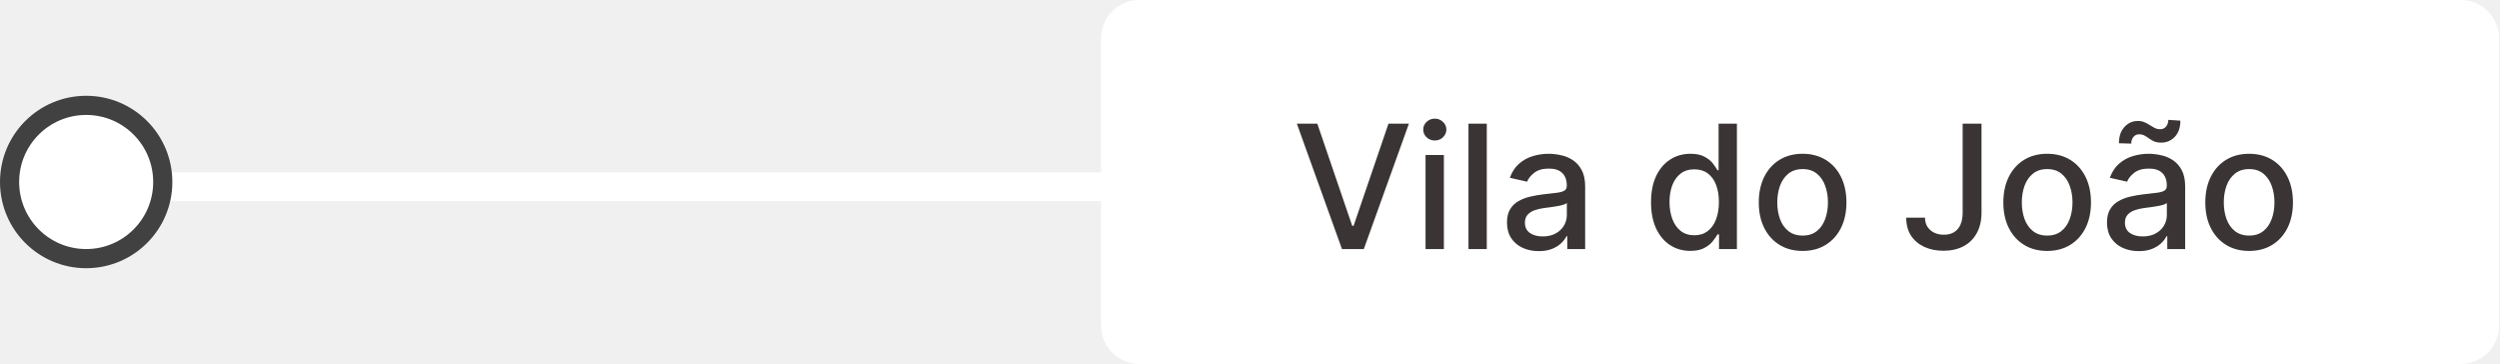
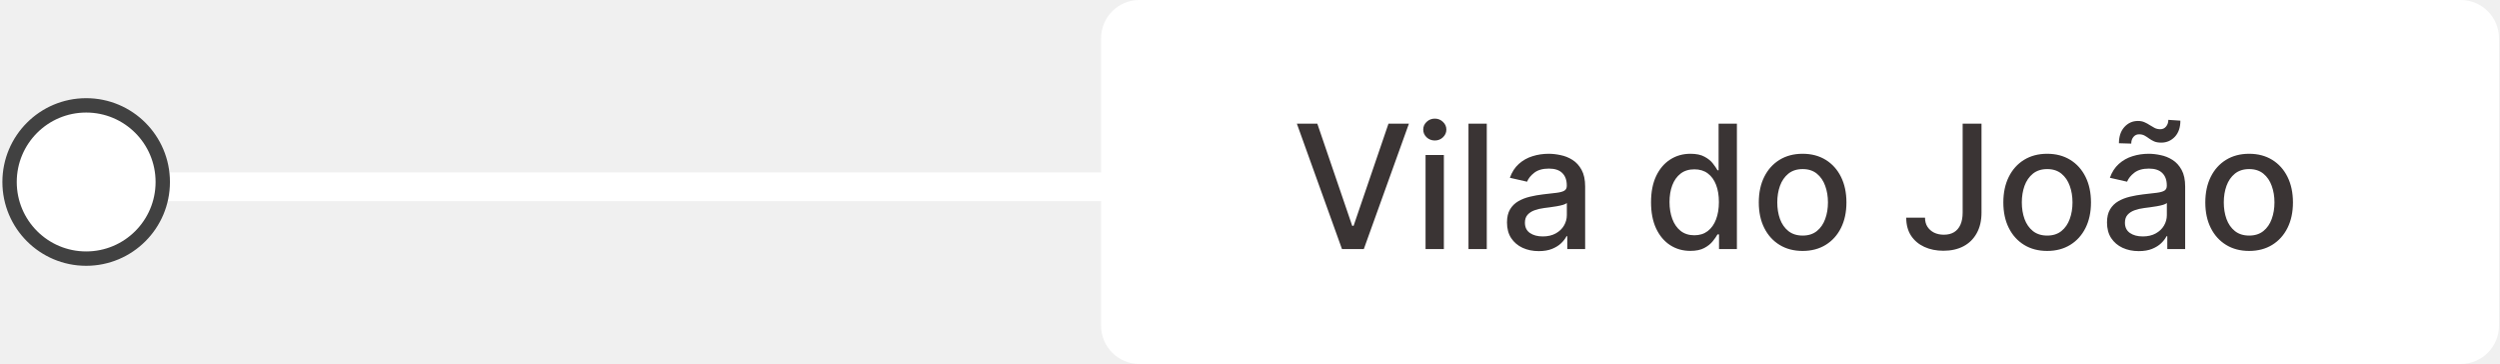
<svg xmlns="http://www.w3.org/2000/svg" width="261" height="38" viewBox="0 0 261 38" fill="none">
  <path d="M194 19.5H14.5" stroke="white" stroke-width="3" />
-   <circle cx="9" cy="9" r="8" transform="matrix(-1 0 0 1 18 10)" fill="white" stroke="#414141" stroke-width="2" />
+   <circle cx="9" cy="9" r="8" transform="matrix(-1 0 0 1 18 10)" fill="white" stroke="#414141" stroke-width="1.5" />
  <rect x="115" width="146" height="38" rx="4" fill="white" />
  <path d="M137.582 12.909L141.226 23.571H141.373L145.016 12.909H147.151L142.44 26H140.158L135.447 12.909H137.582ZM148.888 26V16.182H150.8V26H148.888ZM149.854 14.667C149.521 14.667 149.236 14.556 148.997 14.335C148.763 14.109 148.645 13.84 148.645 13.529C148.645 13.214 148.763 12.945 148.997 12.724C149.236 12.498 149.521 12.385 149.854 12.385C150.186 12.385 150.469 12.498 150.704 12.724C150.942 12.945 151.062 13.214 151.062 13.529C151.062 13.84 150.942 14.109 150.704 14.335C150.469 14.556 150.186 14.667 149.854 14.667ZM155.282 12.909V26H153.371V12.909H155.282ZM160.71 26.217C160.088 26.217 159.526 26.102 159.023 25.872C158.52 25.638 158.122 25.299 157.828 24.856C157.538 24.413 157.393 23.869 157.393 23.226C157.393 22.672 157.499 22.216 157.713 21.858C157.926 21.5 158.213 21.217 158.575 21.008C158.938 20.799 159.343 20.641 159.79 20.535C160.237 20.428 160.693 20.347 161.158 20.292C161.746 20.224 162.223 20.168 162.59 20.126C162.956 20.079 163.222 20.004 163.389 19.902C163.555 19.8 163.638 19.634 163.638 19.403V19.359C163.638 18.8 163.48 18.368 163.165 18.061C162.854 17.754 162.389 17.601 161.771 17.601C161.128 17.601 160.621 17.744 160.25 18.029C159.884 18.31 159.63 18.624 159.49 18.969L157.693 18.56C157.906 17.963 158.218 17.482 158.627 17.115C159.04 16.744 159.515 16.476 160.052 16.31C160.589 16.139 161.154 16.054 161.746 16.054C162.138 16.054 162.553 16.101 162.992 16.195C163.436 16.284 163.849 16.45 164.232 16.693C164.62 16.936 164.938 17.283 165.185 17.735C165.432 18.183 165.556 18.764 165.556 19.48V26H163.689V24.658H163.612C163.489 24.905 163.303 25.148 163.056 25.386C162.809 25.625 162.492 25.823 162.104 25.981C161.716 26.139 161.252 26.217 160.71 26.217ZM161.126 24.683C161.654 24.683 162.106 24.579 162.481 24.37C162.86 24.161 163.148 23.889 163.344 23.552C163.544 23.211 163.644 22.847 163.644 22.459V21.193C163.576 21.261 163.444 21.325 163.248 21.385C163.056 21.44 162.837 21.489 162.59 21.532C162.343 21.57 162.102 21.607 161.867 21.641C161.633 21.671 161.437 21.696 161.279 21.717C160.909 21.764 160.57 21.843 160.263 21.954C159.96 22.065 159.718 22.224 159.534 22.433C159.355 22.638 159.266 22.91 159.266 23.251C159.266 23.724 159.441 24.082 159.79 24.325C160.139 24.564 160.585 24.683 161.126 24.683ZM176.54 26.192C175.748 26.192 175.04 25.989 174.418 25.584C173.8 25.175 173.314 24.594 172.961 23.84C172.611 23.081 172.437 22.171 172.437 21.11C172.437 20.049 172.613 19.141 172.967 18.387C173.325 17.633 173.815 17.055 174.437 16.655C175.059 16.254 175.765 16.054 176.553 16.054C177.162 16.054 177.653 16.156 178.023 16.361C178.398 16.561 178.688 16.796 178.893 17.064C179.101 17.332 179.263 17.569 179.378 17.773H179.493V12.909H181.405V26H179.538V24.472H179.378C179.263 24.681 179.097 24.92 178.88 25.188C178.667 25.457 178.373 25.691 177.998 25.891C177.623 26.092 177.137 26.192 176.54 26.192ZM176.962 24.562C177.512 24.562 177.976 24.417 178.356 24.127C178.739 23.833 179.029 23.426 179.225 22.906C179.425 22.386 179.525 21.781 179.525 21.091C179.525 20.409 179.427 19.812 179.231 19.301C179.035 18.79 178.748 18.391 178.368 18.106C177.989 17.82 177.52 17.678 176.962 17.678C176.387 17.678 175.907 17.827 175.524 18.125C175.14 18.423 174.851 18.83 174.655 19.346C174.463 19.861 174.367 20.443 174.367 21.091C174.367 21.747 174.465 22.337 174.661 22.861C174.857 23.386 175.147 23.801 175.53 24.108C175.918 24.41 176.395 24.562 176.962 24.562ZM188.268 26.198C187.348 26.198 186.544 25.987 185.858 25.565C185.172 25.143 184.64 24.553 184.26 23.795C183.881 23.036 183.691 22.15 183.691 21.136C183.691 20.117 183.881 19.227 184.26 18.464C184.64 17.701 185.172 17.109 185.858 16.687C186.544 16.265 187.348 16.054 188.268 16.054C189.189 16.054 189.992 16.265 190.678 16.687C191.364 17.109 191.897 17.701 192.276 18.464C192.655 19.227 192.845 20.117 192.845 21.136C192.845 22.15 192.655 23.036 192.276 23.795C191.897 24.553 191.364 25.143 190.678 25.565C189.992 25.987 189.189 26.198 188.268 26.198ZM188.275 24.594C188.871 24.594 189.365 24.436 189.757 24.121C190.15 23.805 190.439 23.386 190.627 22.861C190.819 22.337 190.914 21.76 190.914 21.129C190.914 20.503 190.819 19.928 190.627 19.403C190.439 18.875 190.15 18.451 189.757 18.131C189.365 17.812 188.871 17.652 188.275 17.652C187.674 17.652 187.175 17.812 186.779 18.131C186.387 18.451 186.095 18.875 185.903 19.403C185.716 19.928 185.622 20.503 185.622 21.129C185.622 21.76 185.716 22.337 185.903 22.861C186.095 23.386 186.387 23.805 186.779 24.121C187.175 24.436 187.674 24.594 188.275 24.594ZM204.983 12.909H206.952V22.19C206.952 23.03 206.786 23.748 206.453 24.345C206.125 24.941 205.663 25.397 205.066 25.712C204.47 26.023 203.771 26.179 202.97 26.179C202.233 26.179 201.57 26.045 200.982 25.776C200.398 25.508 199.936 25.118 199.595 24.607C199.258 24.091 199.09 23.465 199.09 22.727H201.052C201.052 23.09 201.135 23.403 201.301 23.667C201.472 23.931 201.704 24.138 201.998 24.287C202.297 24.432 202.637 24.504 203.021 24.504C203.439 24.504 203.792 24.417 204.082 24.242C204.376 24.063 204.6 23.801 204.753 23.456C204.907 23.111 204.983 22.689 204.983 22.19V12.909ZM213.809 26.198C212.889 26.198 212.085 25.987 211.399 25.565C210.713 25.143 210.181 24.553 209.801 23.795C209.422 23.036 209.232 22.15 209.232 21.136C209.232 20.117 209.422 19.227 209.801 18.464C210.181 17.701 210.713 17.109 211.399 16.687C212.085 16.265 212.889 16.054 213.809 16.054C214.73 16.054 215.533 16.265 216.219 16.687C216.905 17.109 217.438 17.701 217.817 18.464C218.196 19.227 218.386 20.117 218.386 21.136C218.386 22.15 218.196 23.036 217.817 23.795C217.438 24.553 216.905 25.143 216.219 25.565C215.533 25.987 214.73 26.198 213.809 26.198ZM213.816 24.594C214.412 24.594 214.906 24.436 215.298 24.121C215.691 23.805 215.98 23.386 216.168 22.861C216.36 22.337 216.455 21.76 216.455 21.129C216.455 20.503 216.36 19.928 216.168 19.403C215.98 18.875 215.691 18.451 215.298 18.131C214.906 17.812 214.412 17.652 213.816 17.652C213.215 17.652 212.716 17.812 212.32 18.131C211.928 18.451 211.636 18.875 211.444 19.403C211.257 19.928 211.163 20.503 211.163 21.129C211.163 21.76 211.257 22.337 211.444 22.861C211.636 23.386 211.928 23.805 212.32 24.121C212.716 24.436 213.215 24.594 213.816 24.594ZM223.376 26.217C222.754 26.217 222.192 26.102 221.689 25.872C221.186 25.638 220.788 25.299 220.494 24.856C220.204 24.413 220.059 23.869 220.059 23.226C220.059 22.672 220.165 22.216 220.379 21.858C220.592 21.5 220.879 21.217 221.241 21.008C221.604 20.799 222.009 20.641 222.456 20.535C222.903 20.428 223.359 20.347 223.824 20.292C224.412 20.224 224.889 20.168 225.256 20.126C225.622 20.079 225.888 20.004 226.055 19.902C226.221 19.8 226.304 19.634 226.304 19.403V19.359C226.304 18.8 226.146 18.368 225.831 18.061C225.52 17.754 225.055 17.601 224.438 17.601C223.794 17.601 223.287 17.744 222.916 18.029C222.55 18.31 222.296 18.624 222.156 18.969L220.359 18.56C220.572 17.963 220.884 17.482 221.293 17.115C221.706 16.744 222.181 16.476 222.718 16.31C223.255 16.139 223.82 16.054 224.412 16.054C224.804 16.054 225.219 16.101 225.658 16.195C226.102 16.284 226.515 16.45 226.898 16.693C227.286 16.936 227.604 17.283 227.851 17.735C228.098 18.183 228.222 18.764 228.222 19.48V26H226.355V24.658H226.278C226.155 24.905 225.969 25.148 225.722 25.386C225.475 25.625 225.158 25.823 224.77 25.981C224.382 26.139 223.918 26.217 223.376 26.217ZM223.792 24.683C224.32 24.683 224.772 24.579 225.147 24.37C225.526 24.161 225.814 23.889 226.01 23.552C226.21 23.211 226.31 22.847 226.31 22.459V21.193C226.242 21.261 226.11 21.325 225.914 21.385C225.722 21.44 225.503 21.489 225.256 21.532C225.009 21.57 224.768 21.607 224.533 21.641C224.299 21.671 224.103 21.696 223.945 21.717C223.575 21.764 223.236 21.843 222.929 21.954C222.626 22.065 222.384 22.224 222.2 22.433C222.021 22.638 221.932 22.91 221.932 23.251C221.932 23.724 222.107 24.082 222.456 24.325C222.805 24.564 223.251 24.683 223.792 24.683ZM222.59 14.993L221.305 14.954C221.305 14.247 221.495 13.682 221.874 13.261C222.258 12.839 222.731 12.628 223.293 12.628C223.553 12.628 223.781 12.673 223.977 12.762C224.173 12.847 224.357 12.947 224.527 13.062C224.702 13.173 224.874 13.273 225.045 13.363C225.219 13.448 225.413 13.491 225.626 13.491C225.874 13.491 226.074 13.397 226.227 13.21C226.385 13.022 226.464 12.79 226.464 12.513L227.723 12.596C227.723 13.307 227.531 13.868 227.148 14.277C226.764 14.682 226.293 14.886 225.735 14.891C225.433 14.891 225.181 14.848 224.981 14.763C224.785 14.673 224.61 14.573 224.457 14.462C224.303 14.347 224.146 14.245 223.984 14.155C223.822 14.066 223.628 14.021 223.402 14.021C223.163 14.021 222.967 14.115 222.814 14.303C222.665 14.486 222.59 14.716 222.59 14.993ZM234.903 26.198C233.982 26.198 233.179 25.987 232.493 25.565C231.807 25.143 231.274 24.553 230.895 23.795C230.516 23.036 230.326 22.15 230.326 21.136C230.326 20.117 230.516 19.227 230.895 18.464C231.274 17.701 231.807 17.109 232.493 16.687C233.179 16.265 233.982 16.054 234.903 16.054C235.823 16.054 236.627 16.265 237.313 16.687C237.999 17.109 238.531 17.701 238.911 18.464C239.29 19.227 239.48 20.117 239.48 21.136C239.48 22.15 239.29 23.036 238.911 23.795C238.531 24.553 237.999 25.143 237.313 25.565C236.627 25.987 235.823 26.198 234.903 26.198ZM234.909 24.594C235.506 24.594 236 24.436 236.392 24.121C236.784 23.805 237.074 23.386 237.262 22.861C237.453 22.337 237.549 21.76 237.549 21.129C237.549 20.503 237.453 19.928 237.262 19.403C237.074 18.875 236.784 18.451 236.392 18.131C236 17.812 235.506 17.652 234.909 17.652C234.308 17.652 233.81 17.812 233.414 18.131C233.021 18.451 232.73 18.875 232.538 19.403C232.35 19.928 232.257 20.503 232.257 21.129C232.257 21.76 232.35 22.337 232.538 22.861C232.73 23.386 233.021 23.805 233.414 24.121C233.81 24.436 234.308 24.594 234.909 24.594Z" fill="#3A3434" />
</svg>
